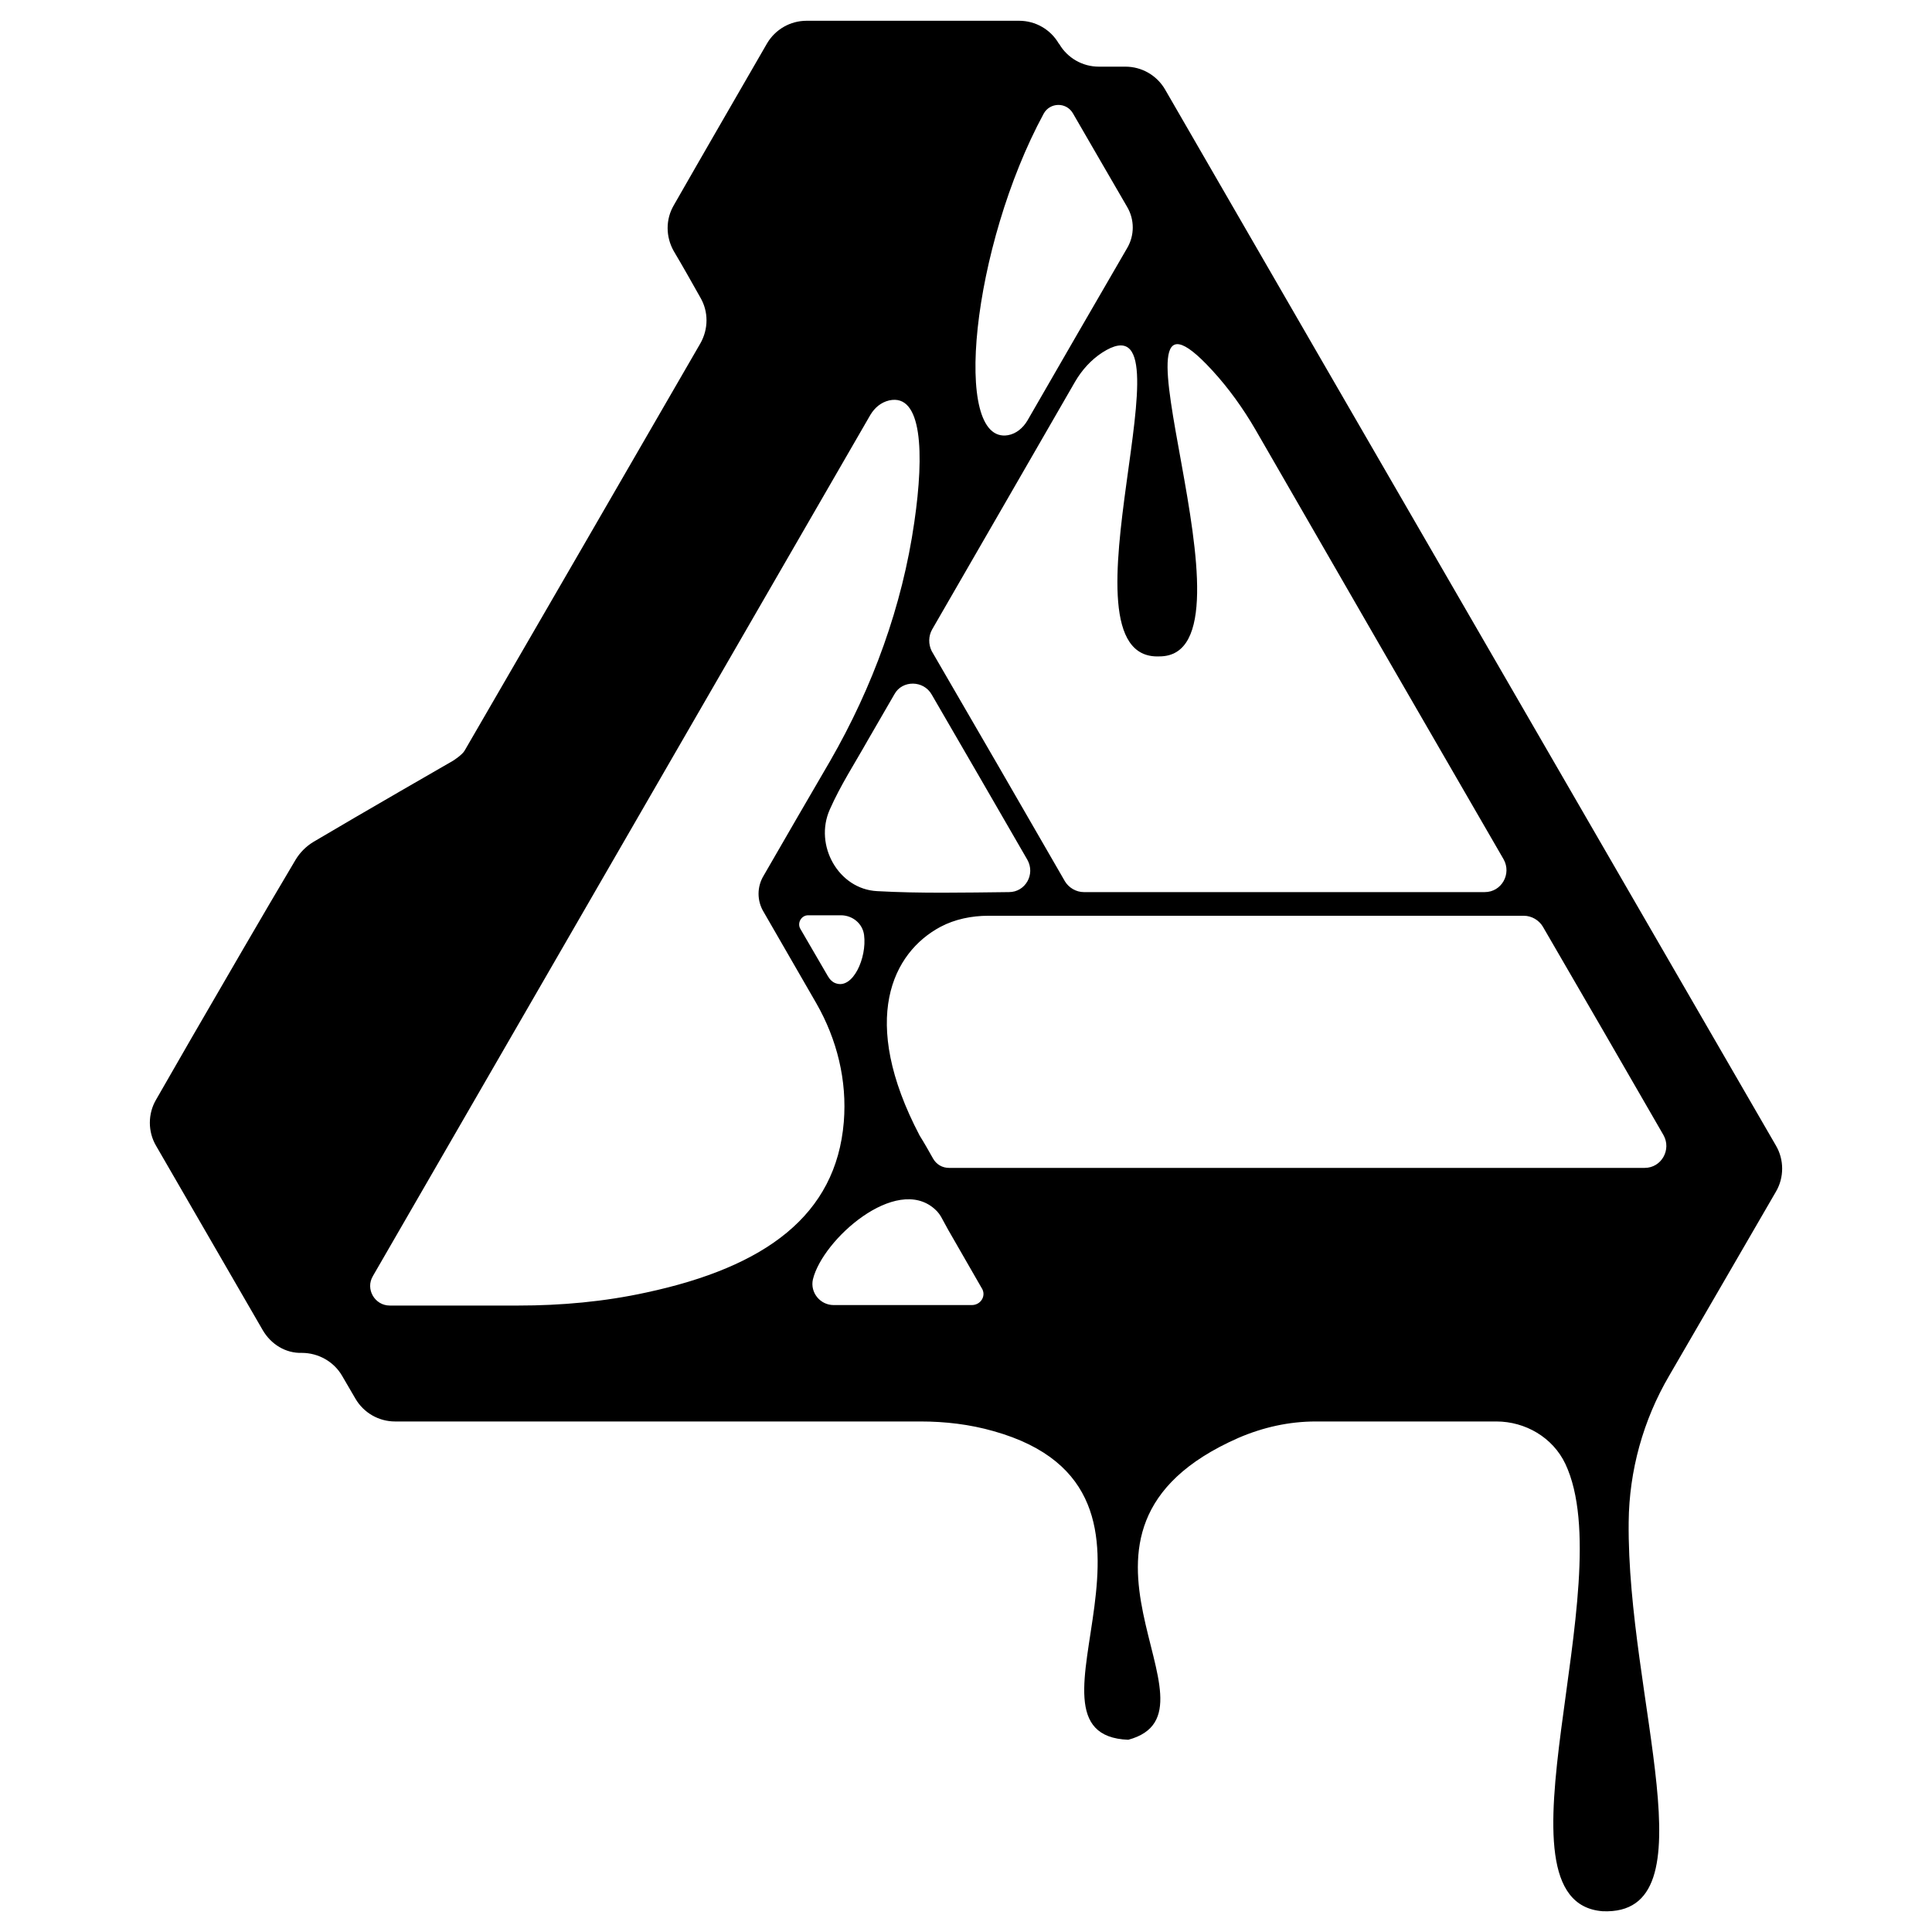
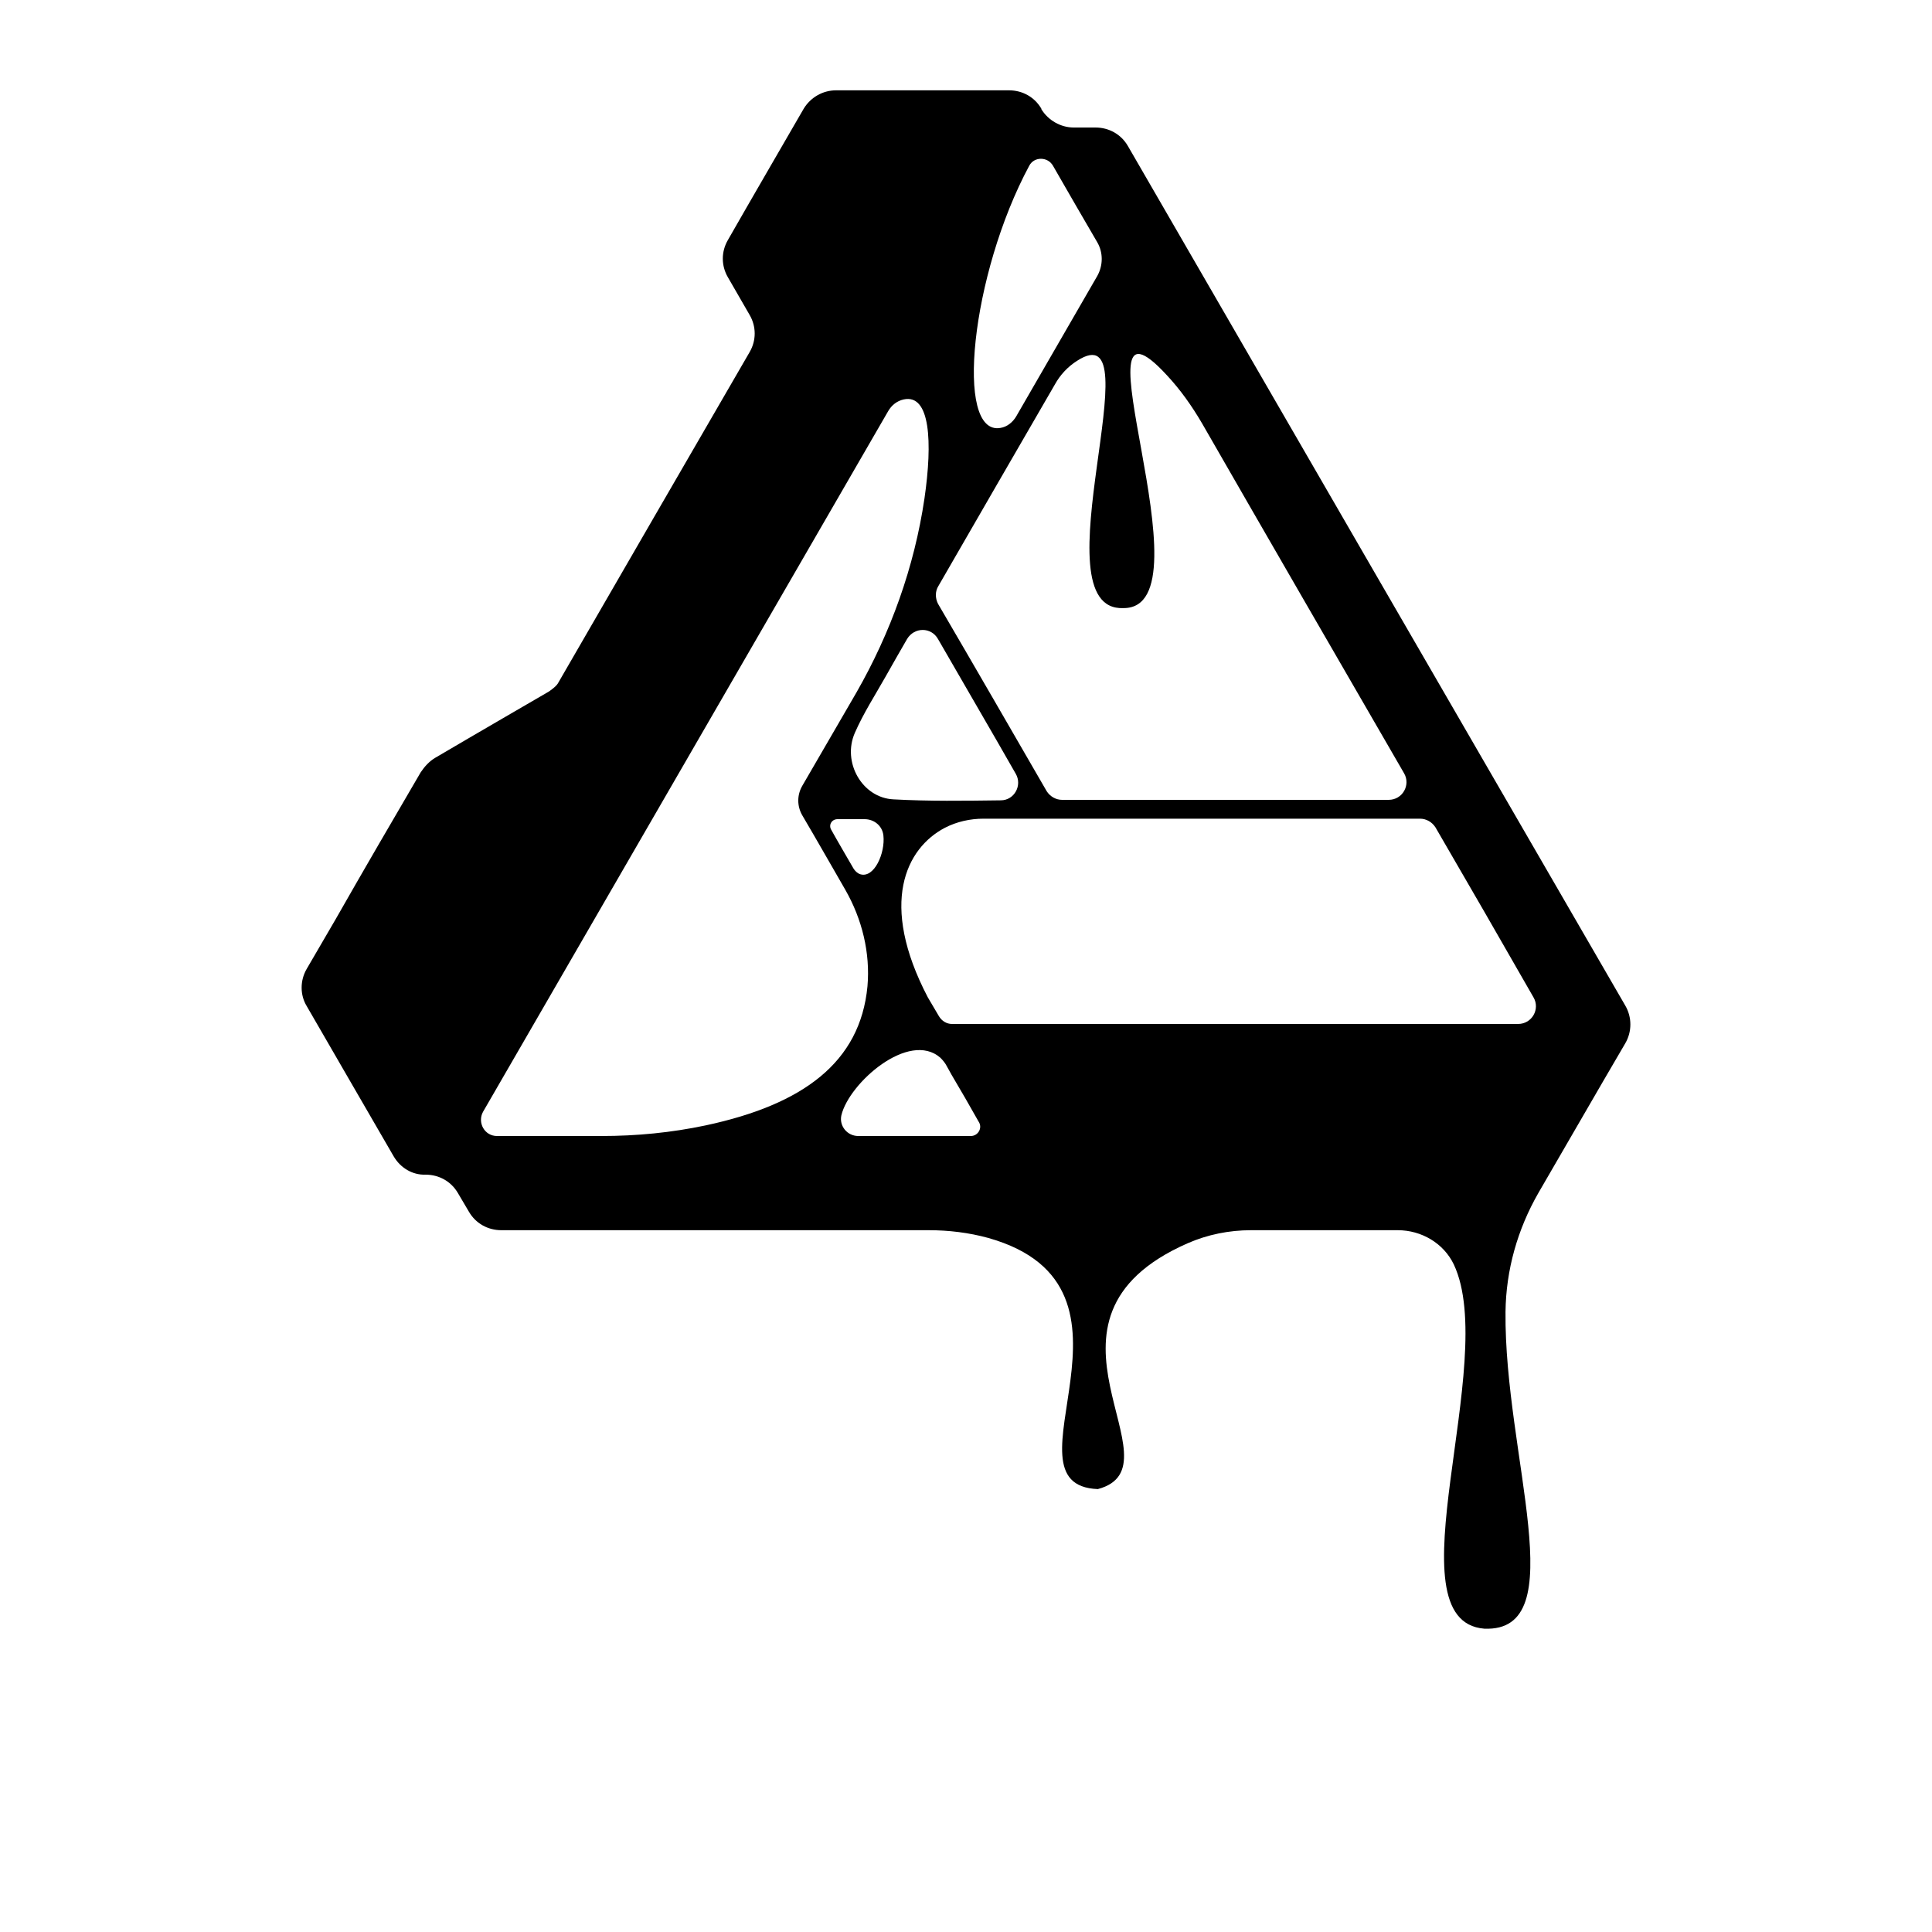
<svg xmlns="http://www.w3.org/2000/svg" version="1.1" id="svg2" x="0px" y="0px" viewBox="0 0 400 400" style="enable-background:new 0 0 400 400;" xml:space="preserve">
-   <g>
-     <path d="M367.7,246.7c1.7-2.9,1.7-6.6,0-9.5c-42.2-73-84.4-145.8-126.5-218.7c-1.7-2.9-4.8-4.7-8.2-4.7l-5.5,0   c-3.4,0-6.5-1.8-8.2-4.7l-0.1-0.1c-1.7-2.9-4.8-4.7-8.2-4.7l-44,0c-3.4,0-6.5,1.8-8.2,4.7c-6.4,11.1-12.9,22.3-19.3,33.5   c-1.7,2.9-1.7,6.5,0,9.5c1.9,3.2,3.7,6.4,5.5,9.6c1.7,2.9,1.7,6.5,0,9.5c-16.3,28.2-32.5,56.2-48.8,84.3c-0.5,0.9-2.4,2.1-2.4,2.1   s-19.3,11.1-28.9,16.8c-1.5,0.9-2.8,2.2-3.7,3.7C54,190.1,46.8,202.6,39.6,215c-2.4,4.2-4.9,8.5-7.3,12.7c-1.7,2.9-1.7,6.6,0,9.5   c7.4,12.8,14.8,25.6,22.1,38.2c1.7,2.9,4.7,4.8,8.1,4.7c3.4,0,6.6,1.8,8.3,4.7c0.9,1.6,1.9,3.2,2.8,4.8c1.7,2.9,4.8,4.7,8.2,4.7   l108.8,0c5.1,0,10.2,0.6,15.1,2c44.5,12.5,1.9,62.9,27.9,63.9c21.9-5.9-21.3-43.1,22.8-62.5c5.1-2.2,10.5-3.4,16-3.4h37.4   c6,0,11.7,3.3,14.3,8.8c11.7,24.9-16.6,90.7,7.7,92.6c23,1,5-44.1,5.4-80.6c0.1-10.6,3-21.1,8.4-30.3   C352.9,272.2,360.3,259.5,367.7,246.7z M216.1,23.5c1.3-2.3,4.6-2.4,6-0.1c3.8,6.6,7.6,13.1,11.3,19.5c1.5,2.6,1.5,5.8,0,8.4   c-6.9,11.9-13.8,23.8-20.7,35.8c-0.9,1.5-2.3,2.7-4,3C197,92.1,201.2,51,216.1,23.5z M193,130.3c9.8-17,19.7-34.1,29.6-51.3   c1.4-2.4,3.3-4.5,5.6-6c20.2-13-10.7,63.8,11.8,62.9c23,0.1-14.4-86.9,11-59.2c3.4,3.7,6.4,7.9,8.9,12.2   c17.1,29.7,34.2,59.3,51.4,89c1.7,3-0.4,6.8-3.9,6.8h-83c-1.6,0-3.1-0.9-3.9-2.2c-9.1-15.8-18.3-31.7-27.6-47.7   C192.2,133.4,192.2,131.7,193,130.3z M192.9,143.8c6.7,11.5,13.2,22.8,19.8,34.2c1.7,3-0.4,6.7-3.8,6.7c-9.3,0.1-18.3,0.3-27.3-0.2   c-8-0.4-13.1-9.5-9.8-16.9c2.2-5,5.2-9.6,7.9-14.4c1.8-3.1,3.6-6.2,5.5-9.5C186.8,140.8,191.2,140.8,192.9,143.8z M173.1,203.6   c-0.7-0.2-1.3-0.8-1.7-1.5c-1.9-3.3-3.8-6.5-5.7-9.8c-0.7-1.2,0.2-2.8,1.6-2.8h6.8c2.4,0,4.5,1.7,4.8,4.1   C179.5,198.3,176.6,204.8,173.1,203.6z M133.8,267.6c-8.7,1.9-17.6,2.7-26.5,2.7H80.7c-3.1,0-5.1-3.4-3.5-6.1   c34.4-59.5,68.6-118.8,103-178.3c0.9-1.5,2.2-2.6,3.9-3c6.8-1.5,7.3,10.8,5.2,25.2c-2.5,17.4-8.6,34.1-17.4,49.4   c-4.6,7.9-9.2,15.8-13.8,23.8c-1.4,2.3-1.4,5.2,0,7.5c3.6,6.3,7.3,12.6,10.9,18.9c4.3,7.5,6.4,16,5.7,24.6   C173.1,251.6,158.5,262.3,133.8,267.6z M201.2,270.2h-28.6c-2.8,0-4.9-2.6-4.3-5.3c2-8.3,17.2-21.7,25.2-14.6   c0.7,0.6,1.2,1.3,1.6,2.1l1.2,2.2c0,0,0,0,0,0c2.3,4,4.6,8,6.9,12C204.3,268.2,203.1,270.2,201.2,270.2z M196.5,241.8   c-1.4,0-2.6-0.7-3.3-1.9c-0.9-1.6-1.8-3.2-2.8-4.8c-12.6-24-5.6-37.9,4.3-43.2c3-1.6,6.5-2.3,9.9-2.3h110.9c1.6,0,3.1,0.9,3.9,2.2   c8.3,14.3,16.6,28.6,25,43.2c1.7,3-0.4,6.8-3.9,6.8L196.5,241.8z" />
-     <path d="M196.4,254.6C196.4,254.6,196.4,254.6,196.4,254.6C196.4,254.7,196.4,254.6,196.4,254.6z" />
-   </g>
+   <path d="M336.5,216c1.4-2.4,1.4-5.4,0-7.8c-34.4-59.4-68.7-118.7-103-178c-1.4-2.4-3.9-3.8-6.7-3.8h-4.5c-2.7,0-5.3-1.5-6.7-3.8  l0-0.1c-1.4-2.4-3.9-3.8-6.7-3.8l-35.8,0c-2.8,0-5.3,1.5-6.7,3.8c-5.2,9-10.5,18.1-15.7,27.2c-1.4,2.4-1.4,5.3,0,7.7  c1.5,2.6,3,5.2,4.5,7.8c1.4,2.4,1.4,5.3,0,7.7c-13.3,22.9-26.5,45.8-39.7,68.6c-0.4,0.7-1.9,1.7-1.9,1.7s-15.7,9.1-23.5,13.7  c-1.2,0.7-2.2,1.8-3,3c-5.9,10.1-11.8,20.2-17.6,30.4c-2,3.4-4,6.9-6,10.3c-1.4,2.4-1.4,5.4,0,7.7c6.1,10.5,12,20.8,18,31.1  c1.4,2.4,3.9,3.9,6.6,3.8c2.8,0,5.3,1.4,6.7,3.8c0.8,1.3,1.5,2.6,2.3,3.9c1.4,2.4,3.9,3.8,6.7,3.8l88.5,0c4.1,0,8.3,0.5,12.3,1.6  c36.2,10.2,1.6,51.2,22.7,52c17.9-4.8-17.4-35.1,18.6-50.9c4.1-1.8,8.6-2.7,13.1-2.7l30.4,0c4.9,0,9.5,2.7,11.6,7.1  c9.5,20.2-13.5,73.8,6.3,75.4c18.7,0.8,4.1-35.9,4.4-65.6c0.1-8.7,2.5-17.1,6.8-24.6C324.5,236.7,330.4,226.4,336.5,216z   M213.1,34.3c1-1.9,3.8-1.9,4.9,0c3.1,5.4,6.1,10.6,9.2,15.9c1.2,2.1,1.2,4.7,0,6.9c-5.6,9.7-11.2,19.4-16.8,29.1  c-0.7,1.2-1.9,2.2-3.3,2.4C197.6,90.2,201,56.8,213.1,34.3z M194.3,121.3c8-13.9,16-27.7,24.1-41.7c1.1-2,2.7-3.7,4.6-4.9  c16.4-10.6-8.7,52,9.6,51.2c18.7,0.1-11.7-70.7,9-48.2c2.8,3,5.2,6.4,7.3,10c13.9,24.2,27.8,48.2,41.8,72.4c1.4,2.4-0.3,5.5-3.2,5.5  h-67.6c-1.3,0-2.5-0.7-3.2-1.8c-7.4-12.8-14.9-25.8-22.5-38.8C193.6,123.8,193.6,122.4,194.3,121.3z M194.2,132.3  c5.4,9.4,10.8,18.6,16.1,27.9c1.4,2.4-0.3,5.5-3.1,5.5c-7.6,0.1-14.9,0.2-22.2-0.2c-6.5-0.3-10.7-7.7-8-13.8  c1.8-4.1,4.2-7.8,6.4-11.7c1.4-2.5,2.9-5.1,4.4-7.7C189.3,129.8,192.8,129.8,194.2,132.3z M178.1,181c-0.6-0.2-1.1-0.7-1.4-1.2  c-1.5-2.6-3.1-5.3-4.6-8c-0.6-1,0.1-2.2,1.3-2.2h5.6c2,0,3.7,1.4,3.9,3.4C183.3,176.6,181,181.9,178.1,181z M146.1,233  c-7.1,1.5-14.3,2.2-21.6,2.2h-21.6c-2.6,0-4.1-2.8-2.9-5c28-48.4,55.9-96.7,83.9-145.1c0.7-1.2,1.8-2.1,3.2-2.4  c5.5-1.2,6,8.8,4.3,20.5c-2.1,14.2-7,27.8-14.1,40.2c-3.7,6.4-7.5,12.9-11.2,19.3c-1.1,1.9-1.1,4.2,0,6.1c3,5.1,5.9,10.2,8.9,15.4  c3.5,6.1,5.2,13.1,4.6,20C178.1,220,166.2,228.7,146.1,233z M201,235.2h-23.3c-2.3,0-4-2.1-3.5-4.3c1.6-6.7,14-17.6,20.5-11.9  c0.5,0.5,1,1.1,1.3,1.7l1,1.8c0,0,0,0,0,0c1.9,3.2,3.8,6.5,5.6,9.7C203.5,233.5,202.5,235.2,201,235.2z M197.1,212  c-1.1,0-2.1-0.6-2.7-1.6c-0.8-1.3-1.5-2.6-2.3-3.9c-10.2-19.5-4.5-30.9,3.5-35.1c2.5-1.3,5.3-1.9,8-1.9H294c1.3,0,2.5,0.7,3.2,1.8  c6.8,11.7,13.5,23.3,20.3,35.2c1.4,2.4-0.3,5.5-3.2,5.5L197.1,212z" />
</svg>
